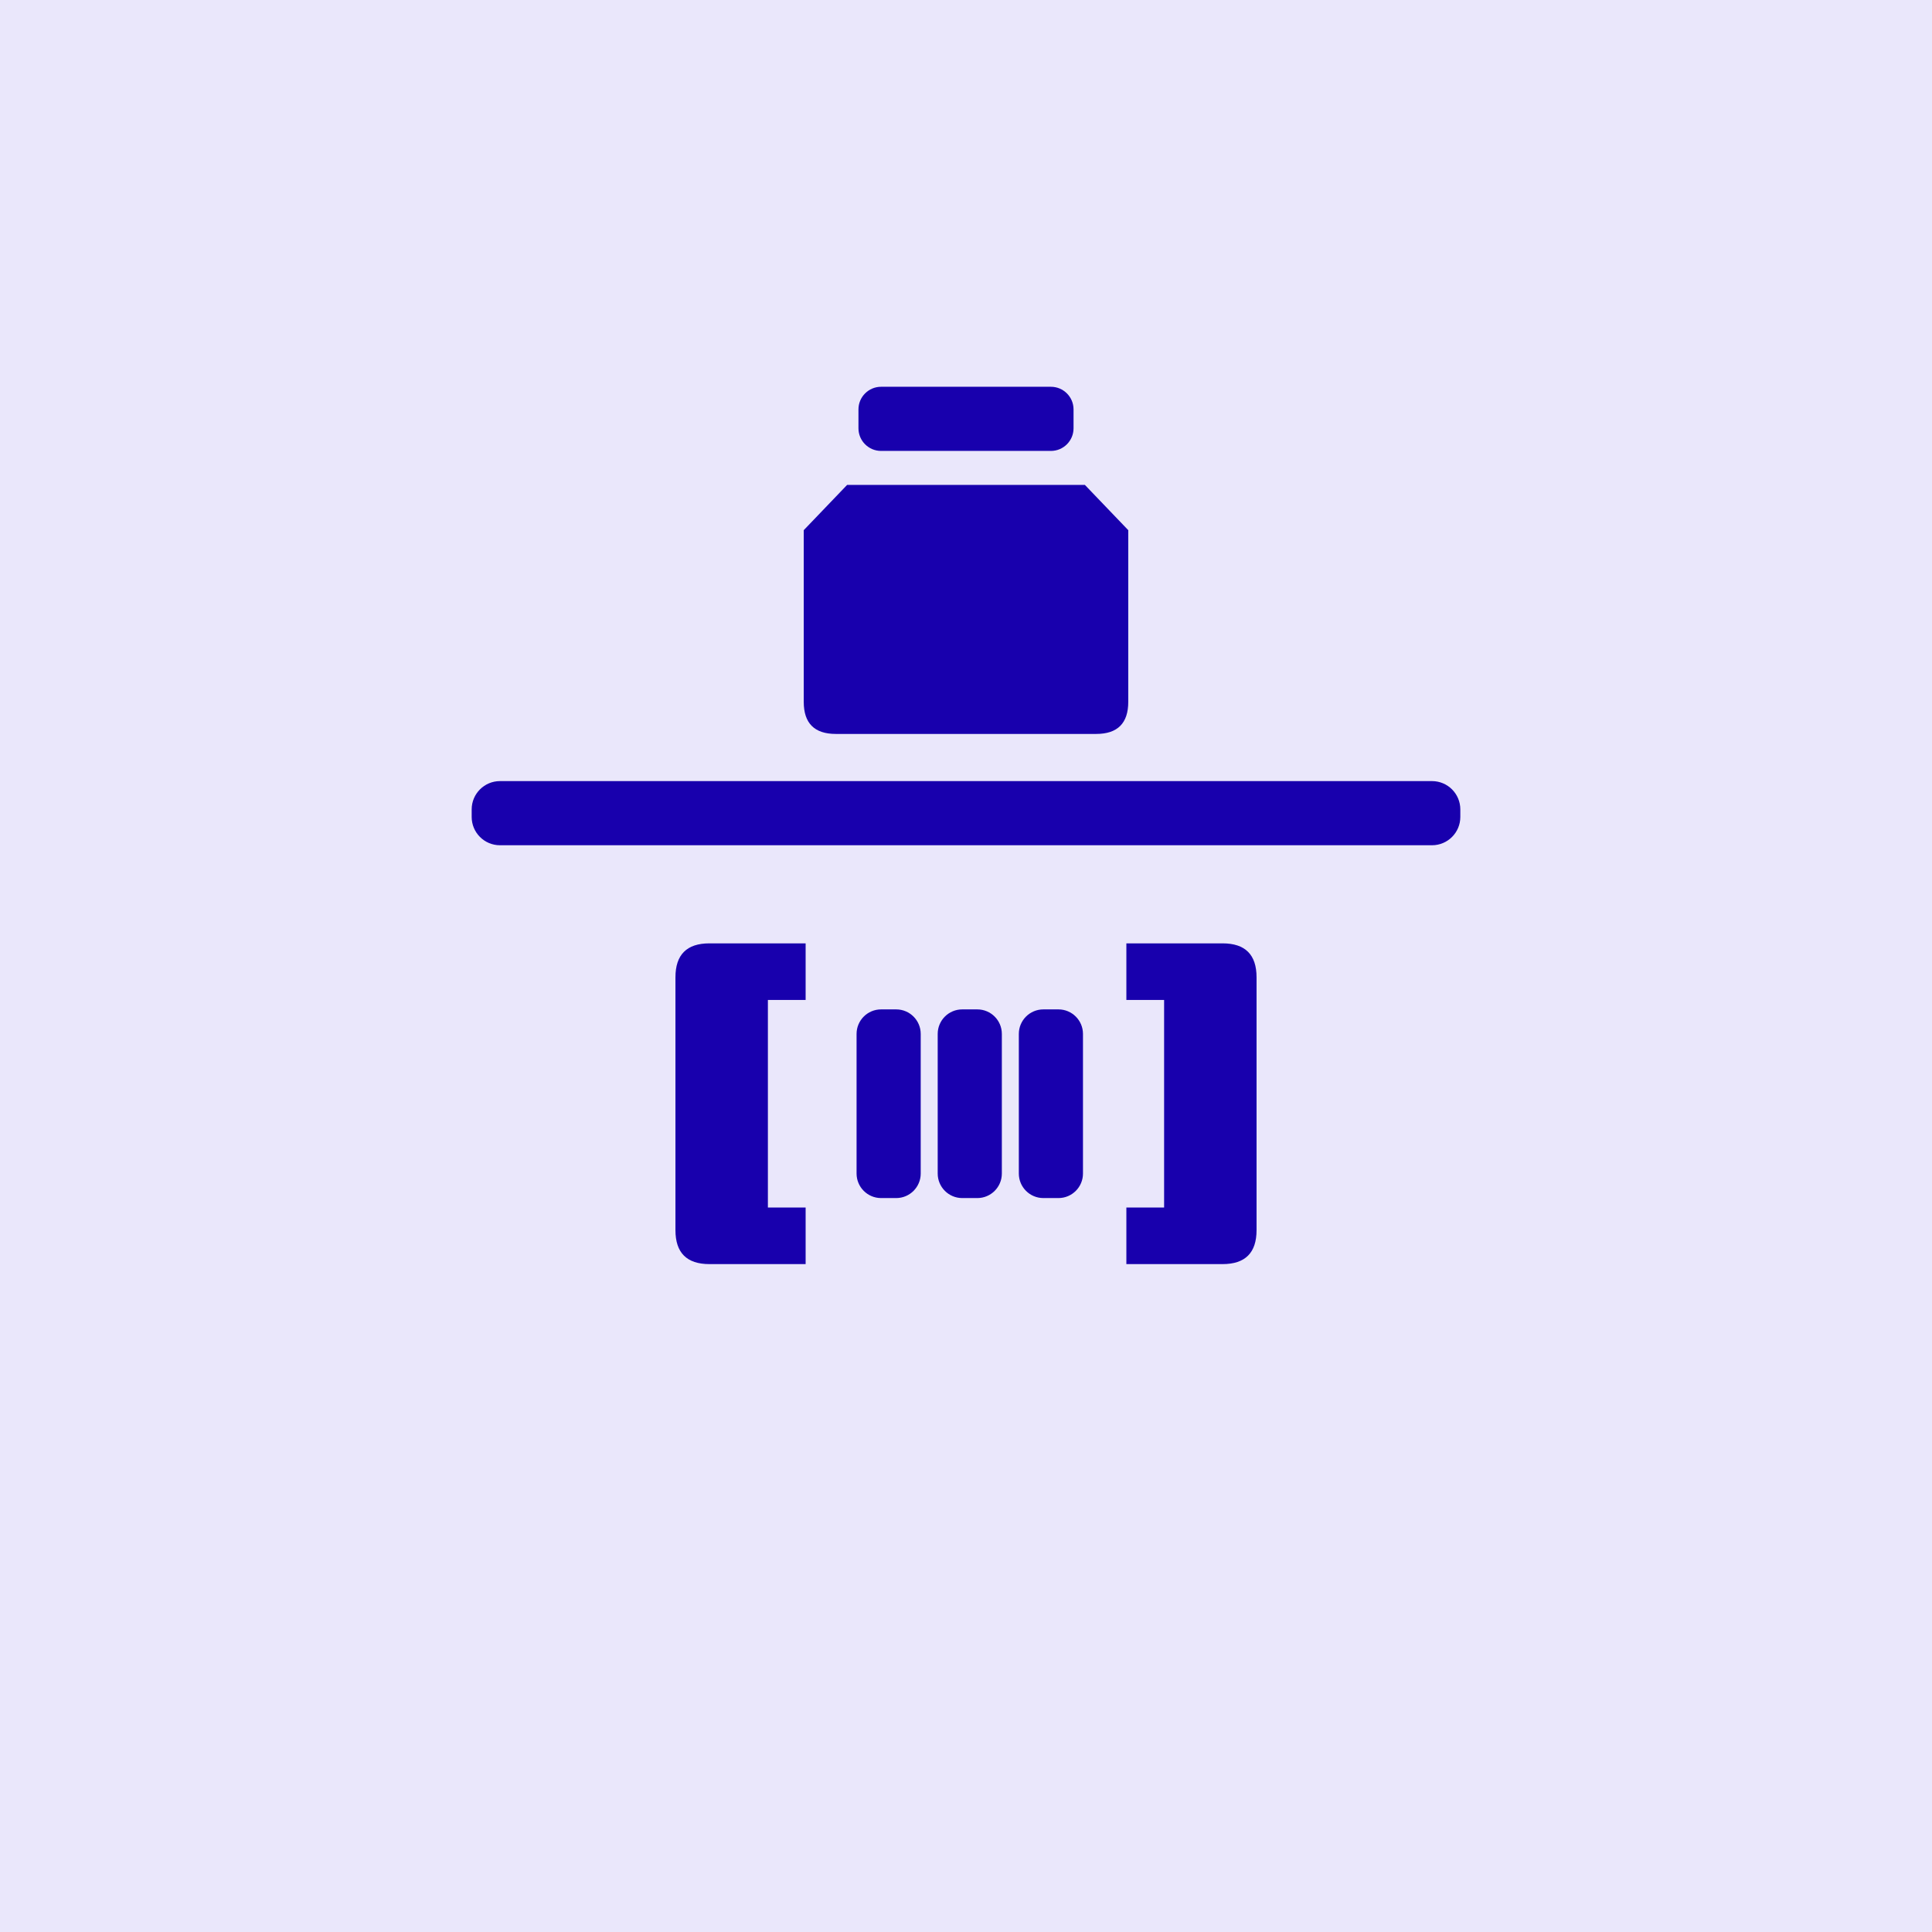
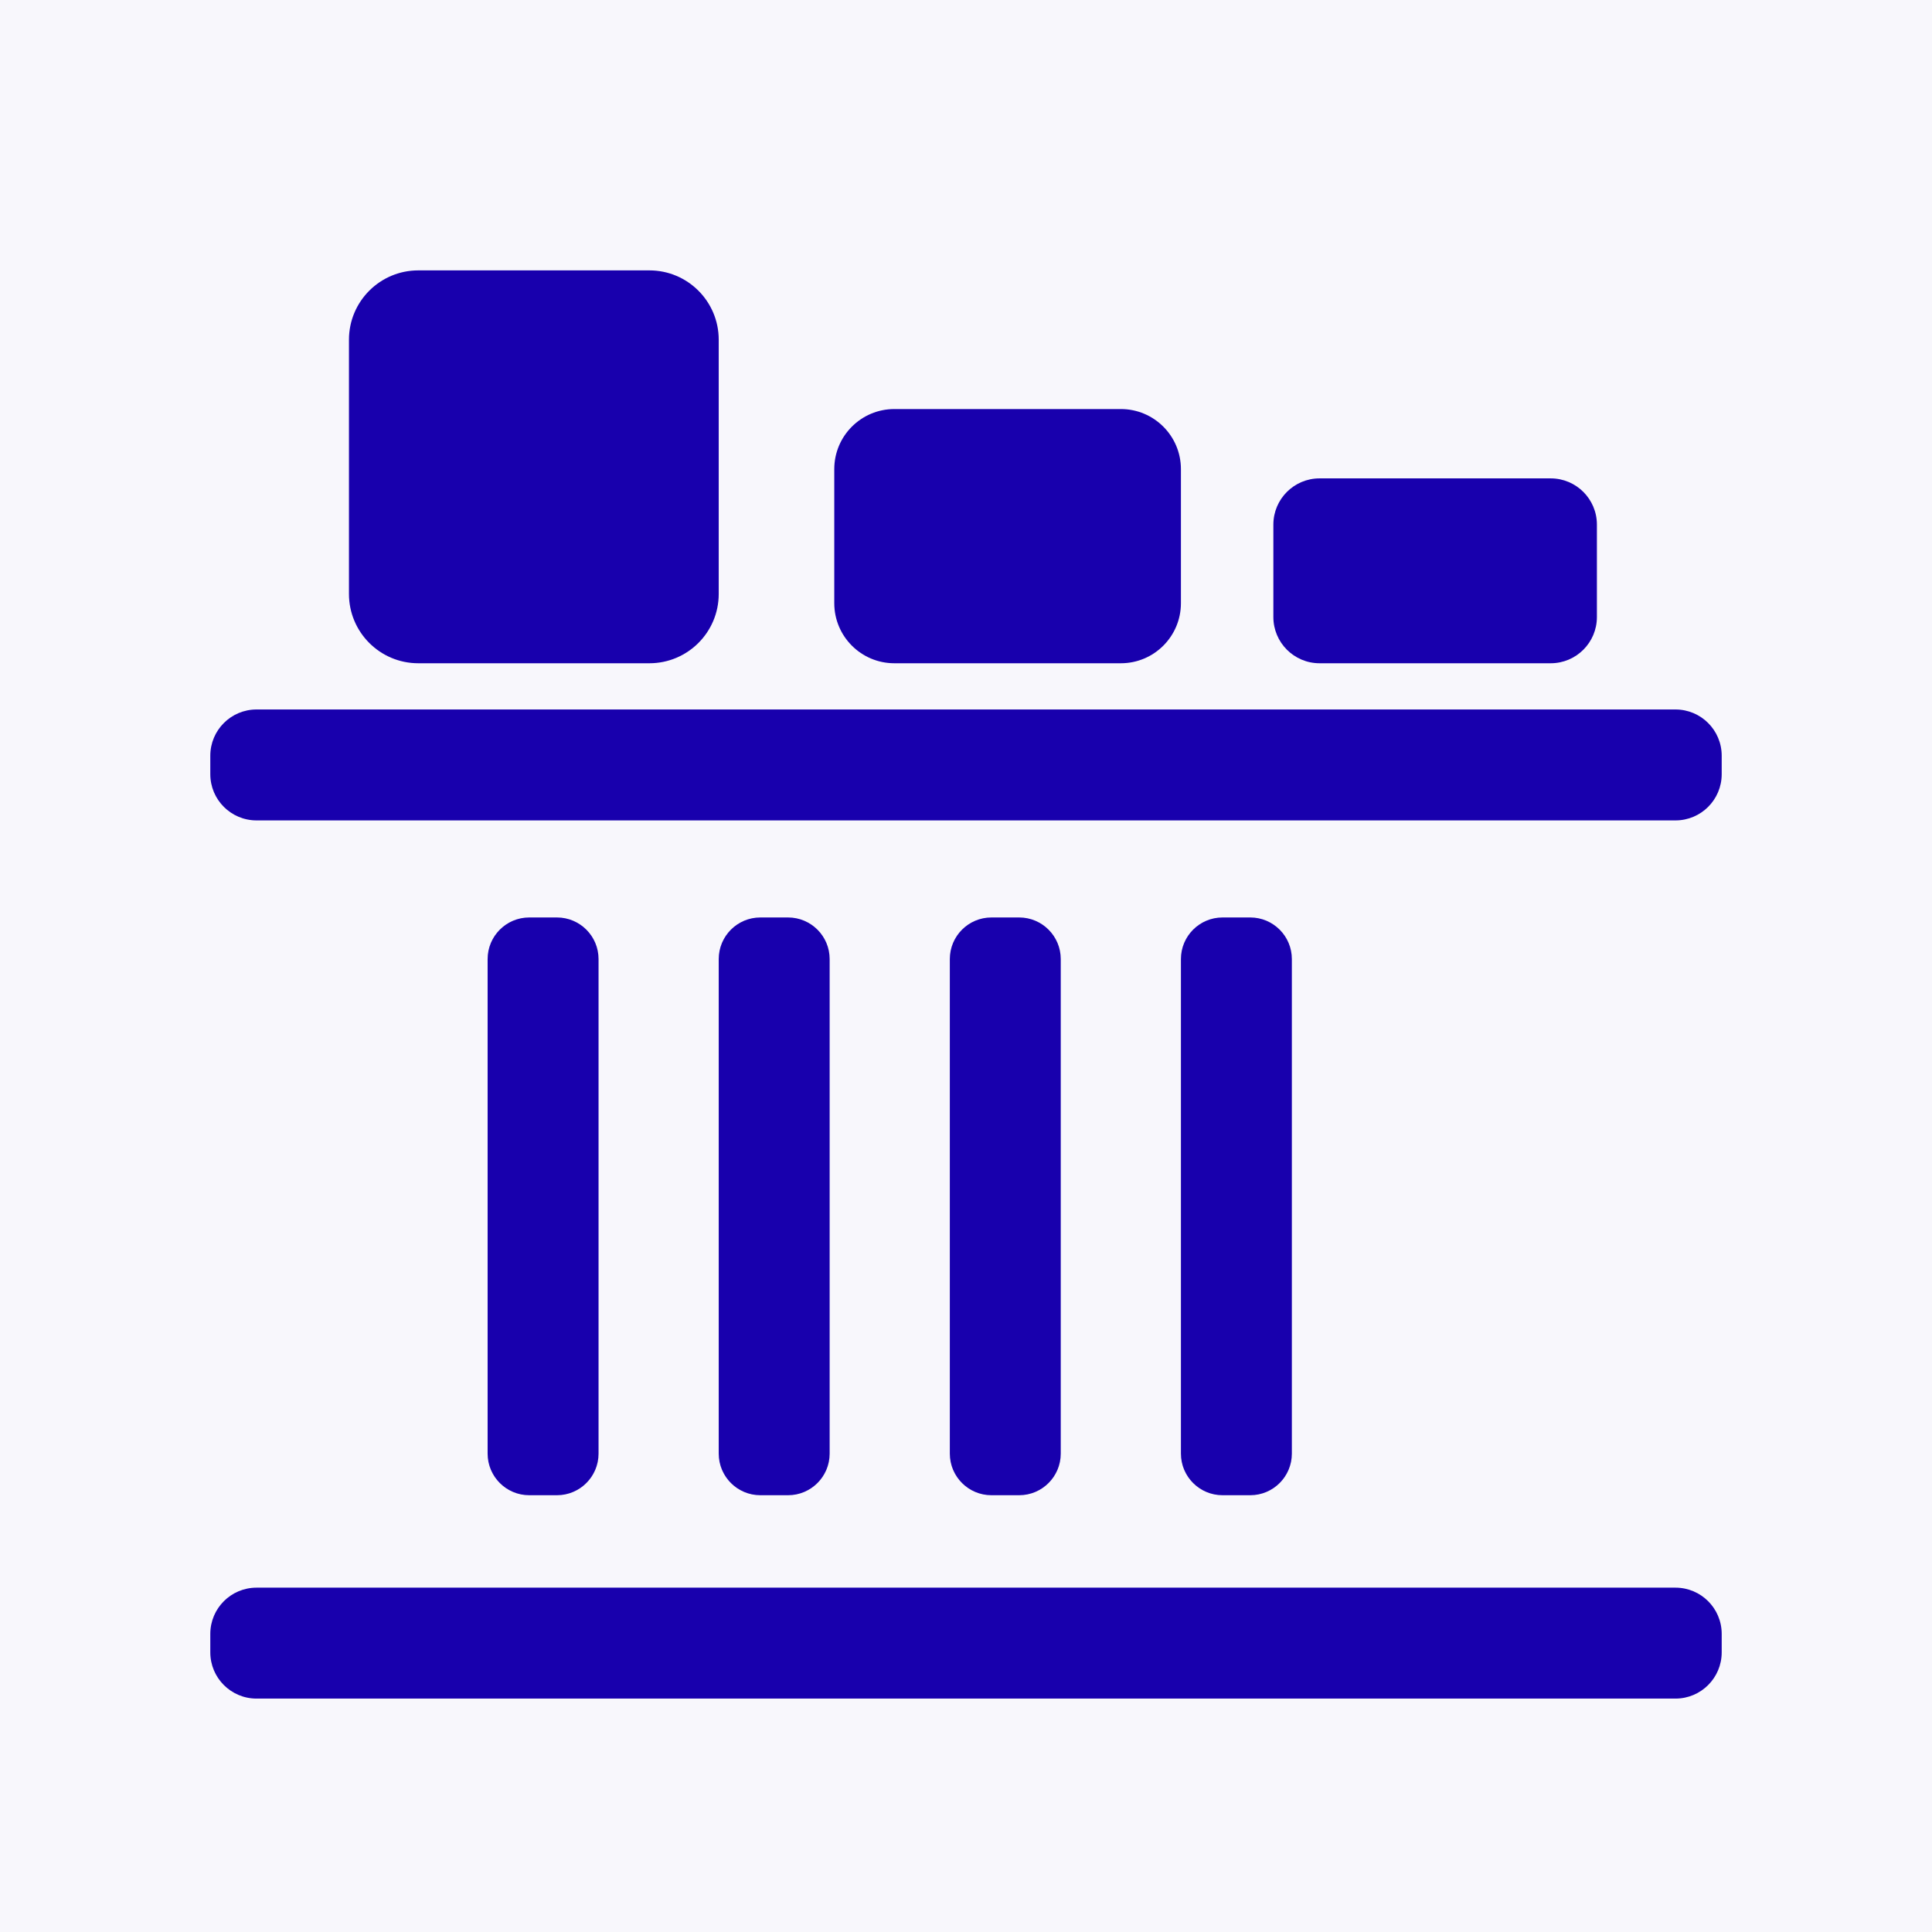
<svg xmlns="http://www.w3.org/2000/svg" width="1024" height="1024" viewBox="0 0 1024 1024">
-   <rect width="1024" height="1024" fill="#EAE7FB" />
-   <g fill="#1800AD">
-     <rect x="455" y="205" width="114" height="34" rx="12" />
-     <path d="M449 257 H575 L598 281 V372 Q598 389 581 389 H443 Q426 389 426 372 V281 Z" />
-     <rect x="250" y="414" width="524" height="34" rx="15" />
-     <path d="M376 500 H427 V530 H407 V640 H427 V670 H376 Q358 670 358 652 V518 Q358 500 376 500 Z" />
-     <path d="M648 500 H597 V530 H617 V640 H597 V670 H648 Q666 670 666 652 V518 Q666 500 648 500 Z" />
-     <rect x="454" y="535" width="34" height="100" rx="13" />
-     <rect x="497" y="535" width="34" height="100" rx="13" />
-     <rect x="540" y="535" width="34" height="100" rx="13" />
+   <rect width="1024" height="1024" fill="#F8F7FC" />
+   <g transform="scale(0.816587) translate(627 639) scale(1.5) translate(-627 -639)">
+     <rect x="300" y="520" width="654" height="48" rx="20" fill="#1800AD" />
+     <rect x="300" y="900" width="654" height="48" rx="20" fill="#1800AD" />
+     <rect x="360" y="330" width="160" height="170" rx="30" fill="#1800AD" />
+     <rect x="570" y="390" width="150" height="110" rx="26" fill="#1800AD" />
+     <rect x="760" y="420" width="140" height="80" rx="20" fill="#1800AD" />
+     <rect x="420" y="610" width="48" height="250" rx="18" fill="#1800AD" />
+     <rect x="520" y="610" width="48" height="250" rx="18" fill="#1800AD" />
+     <rect x="620" y="610" width="48" height="250" rx="18" fill="#1800AD" />
+     <rect x="720" y="610" width="48" height="250" rx="18" fill="#1800AD" />
  </g>
</svg>
